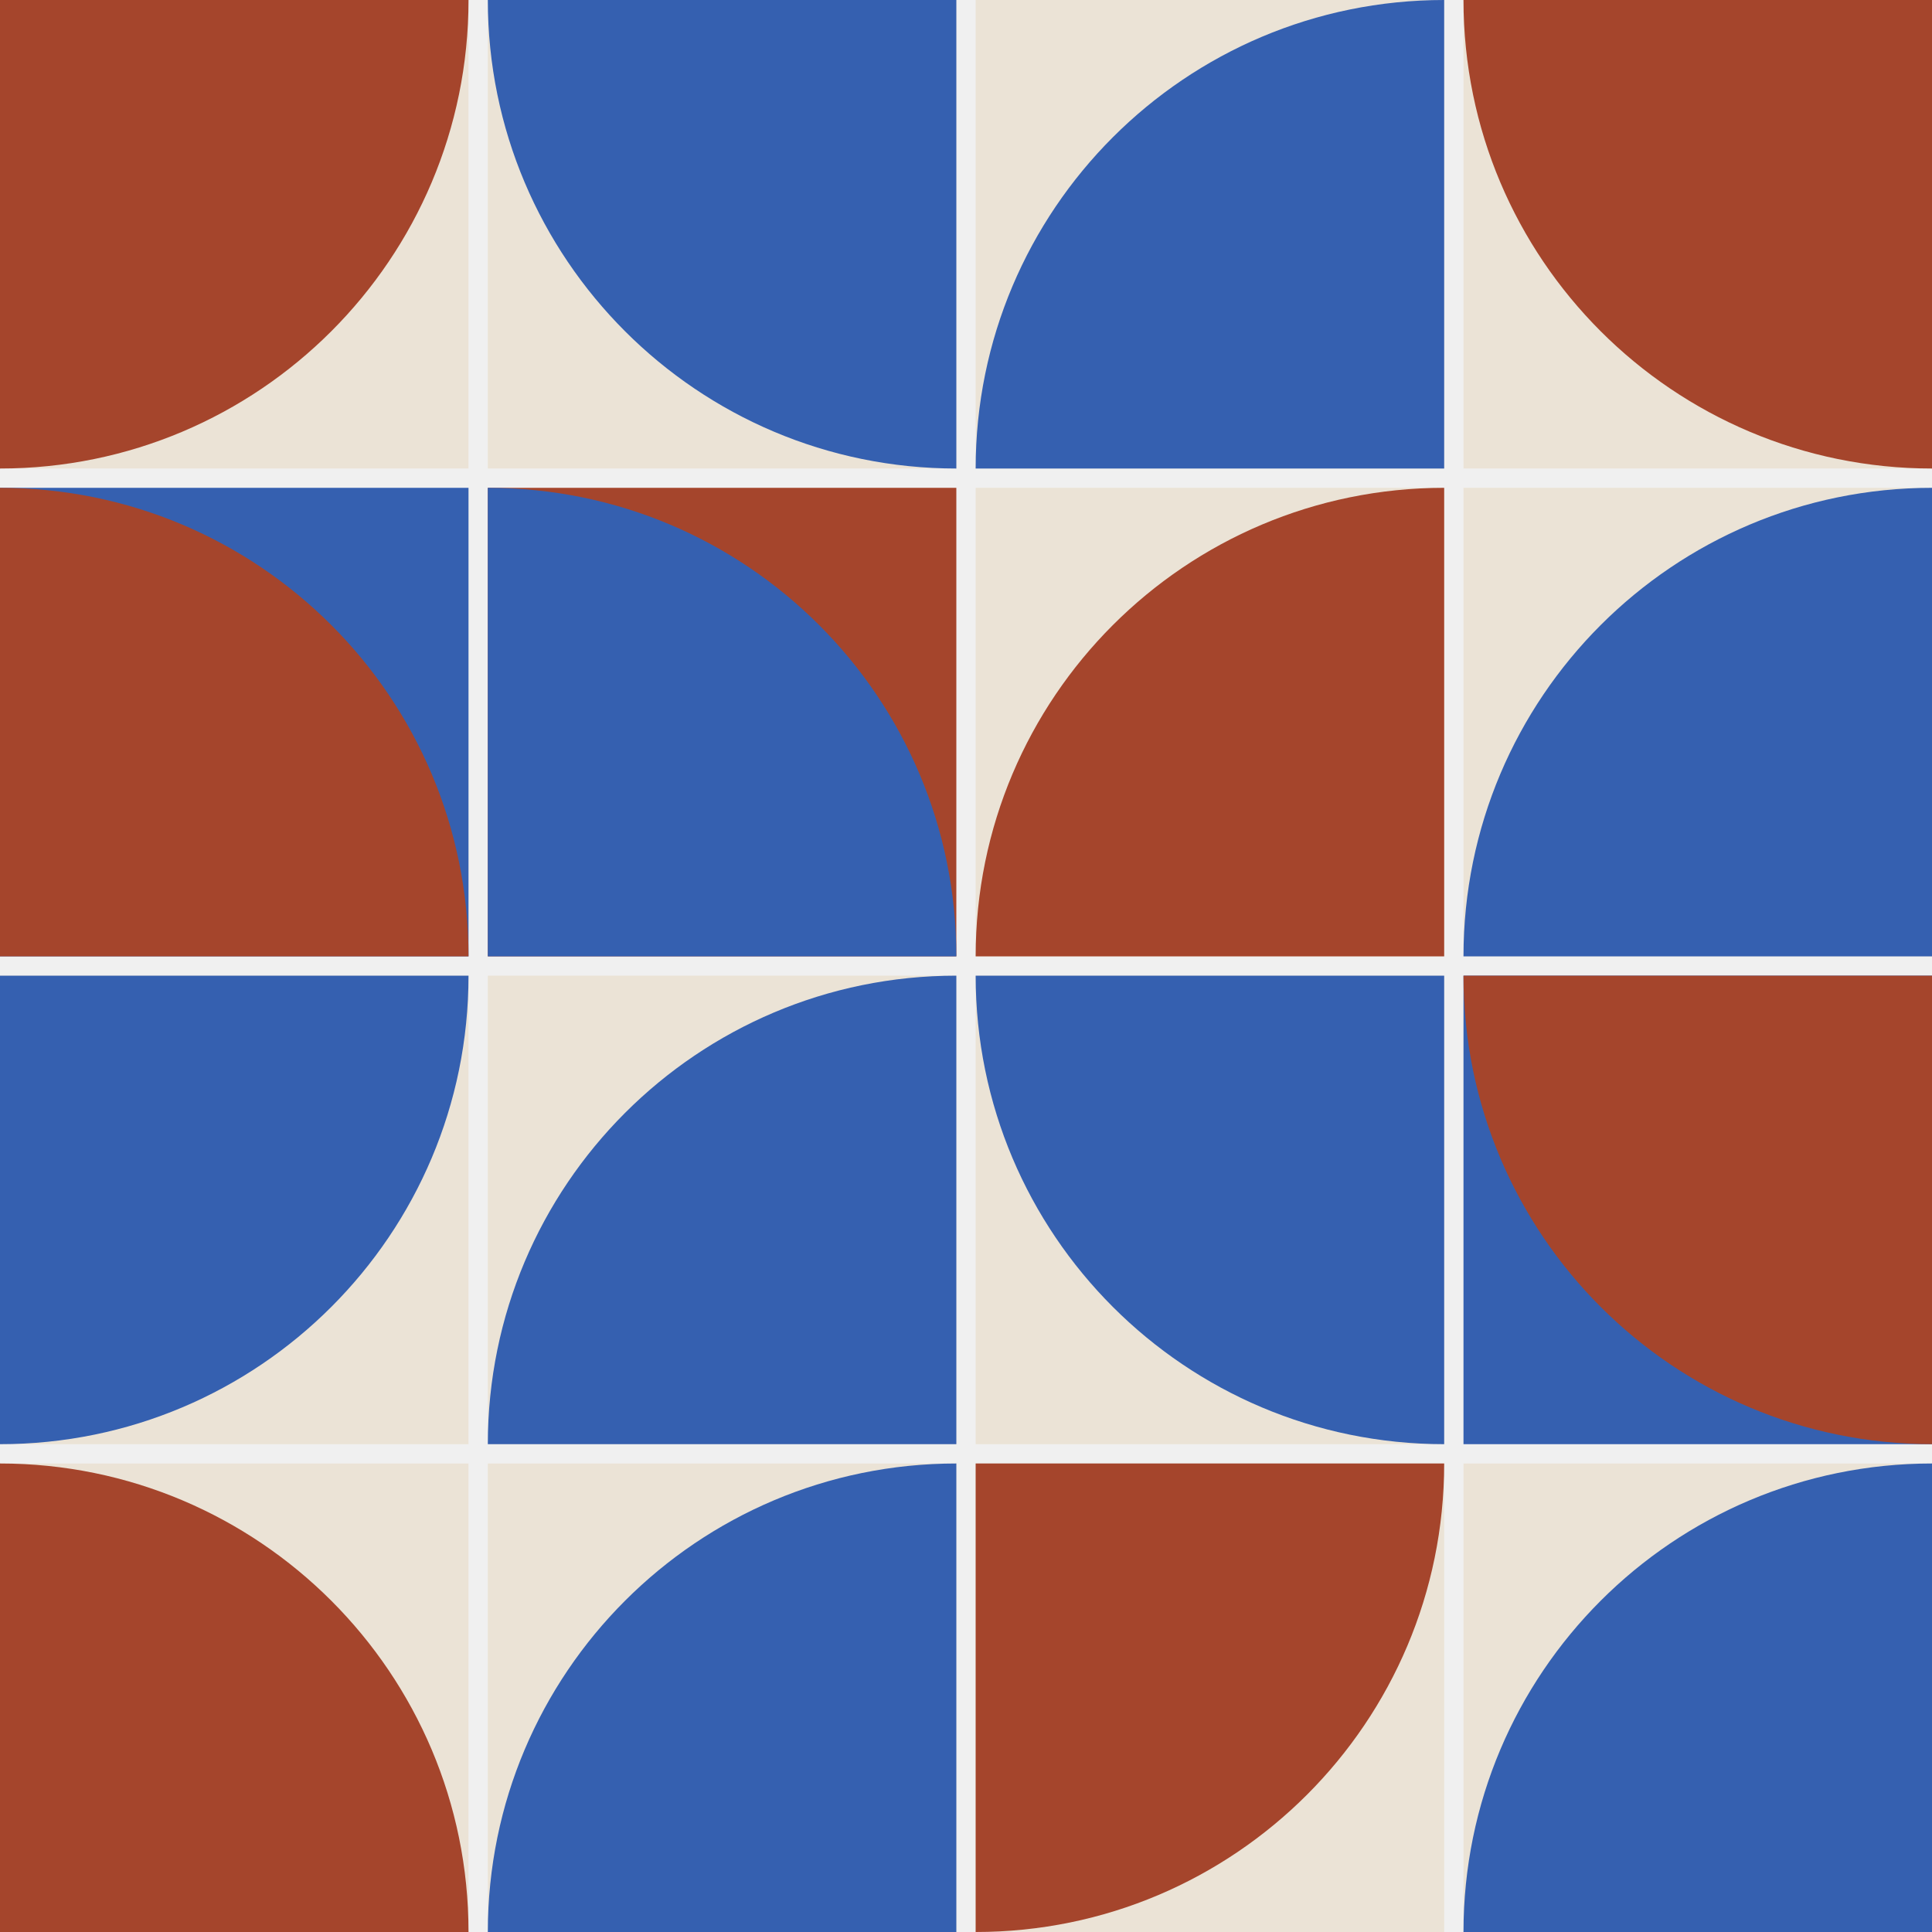
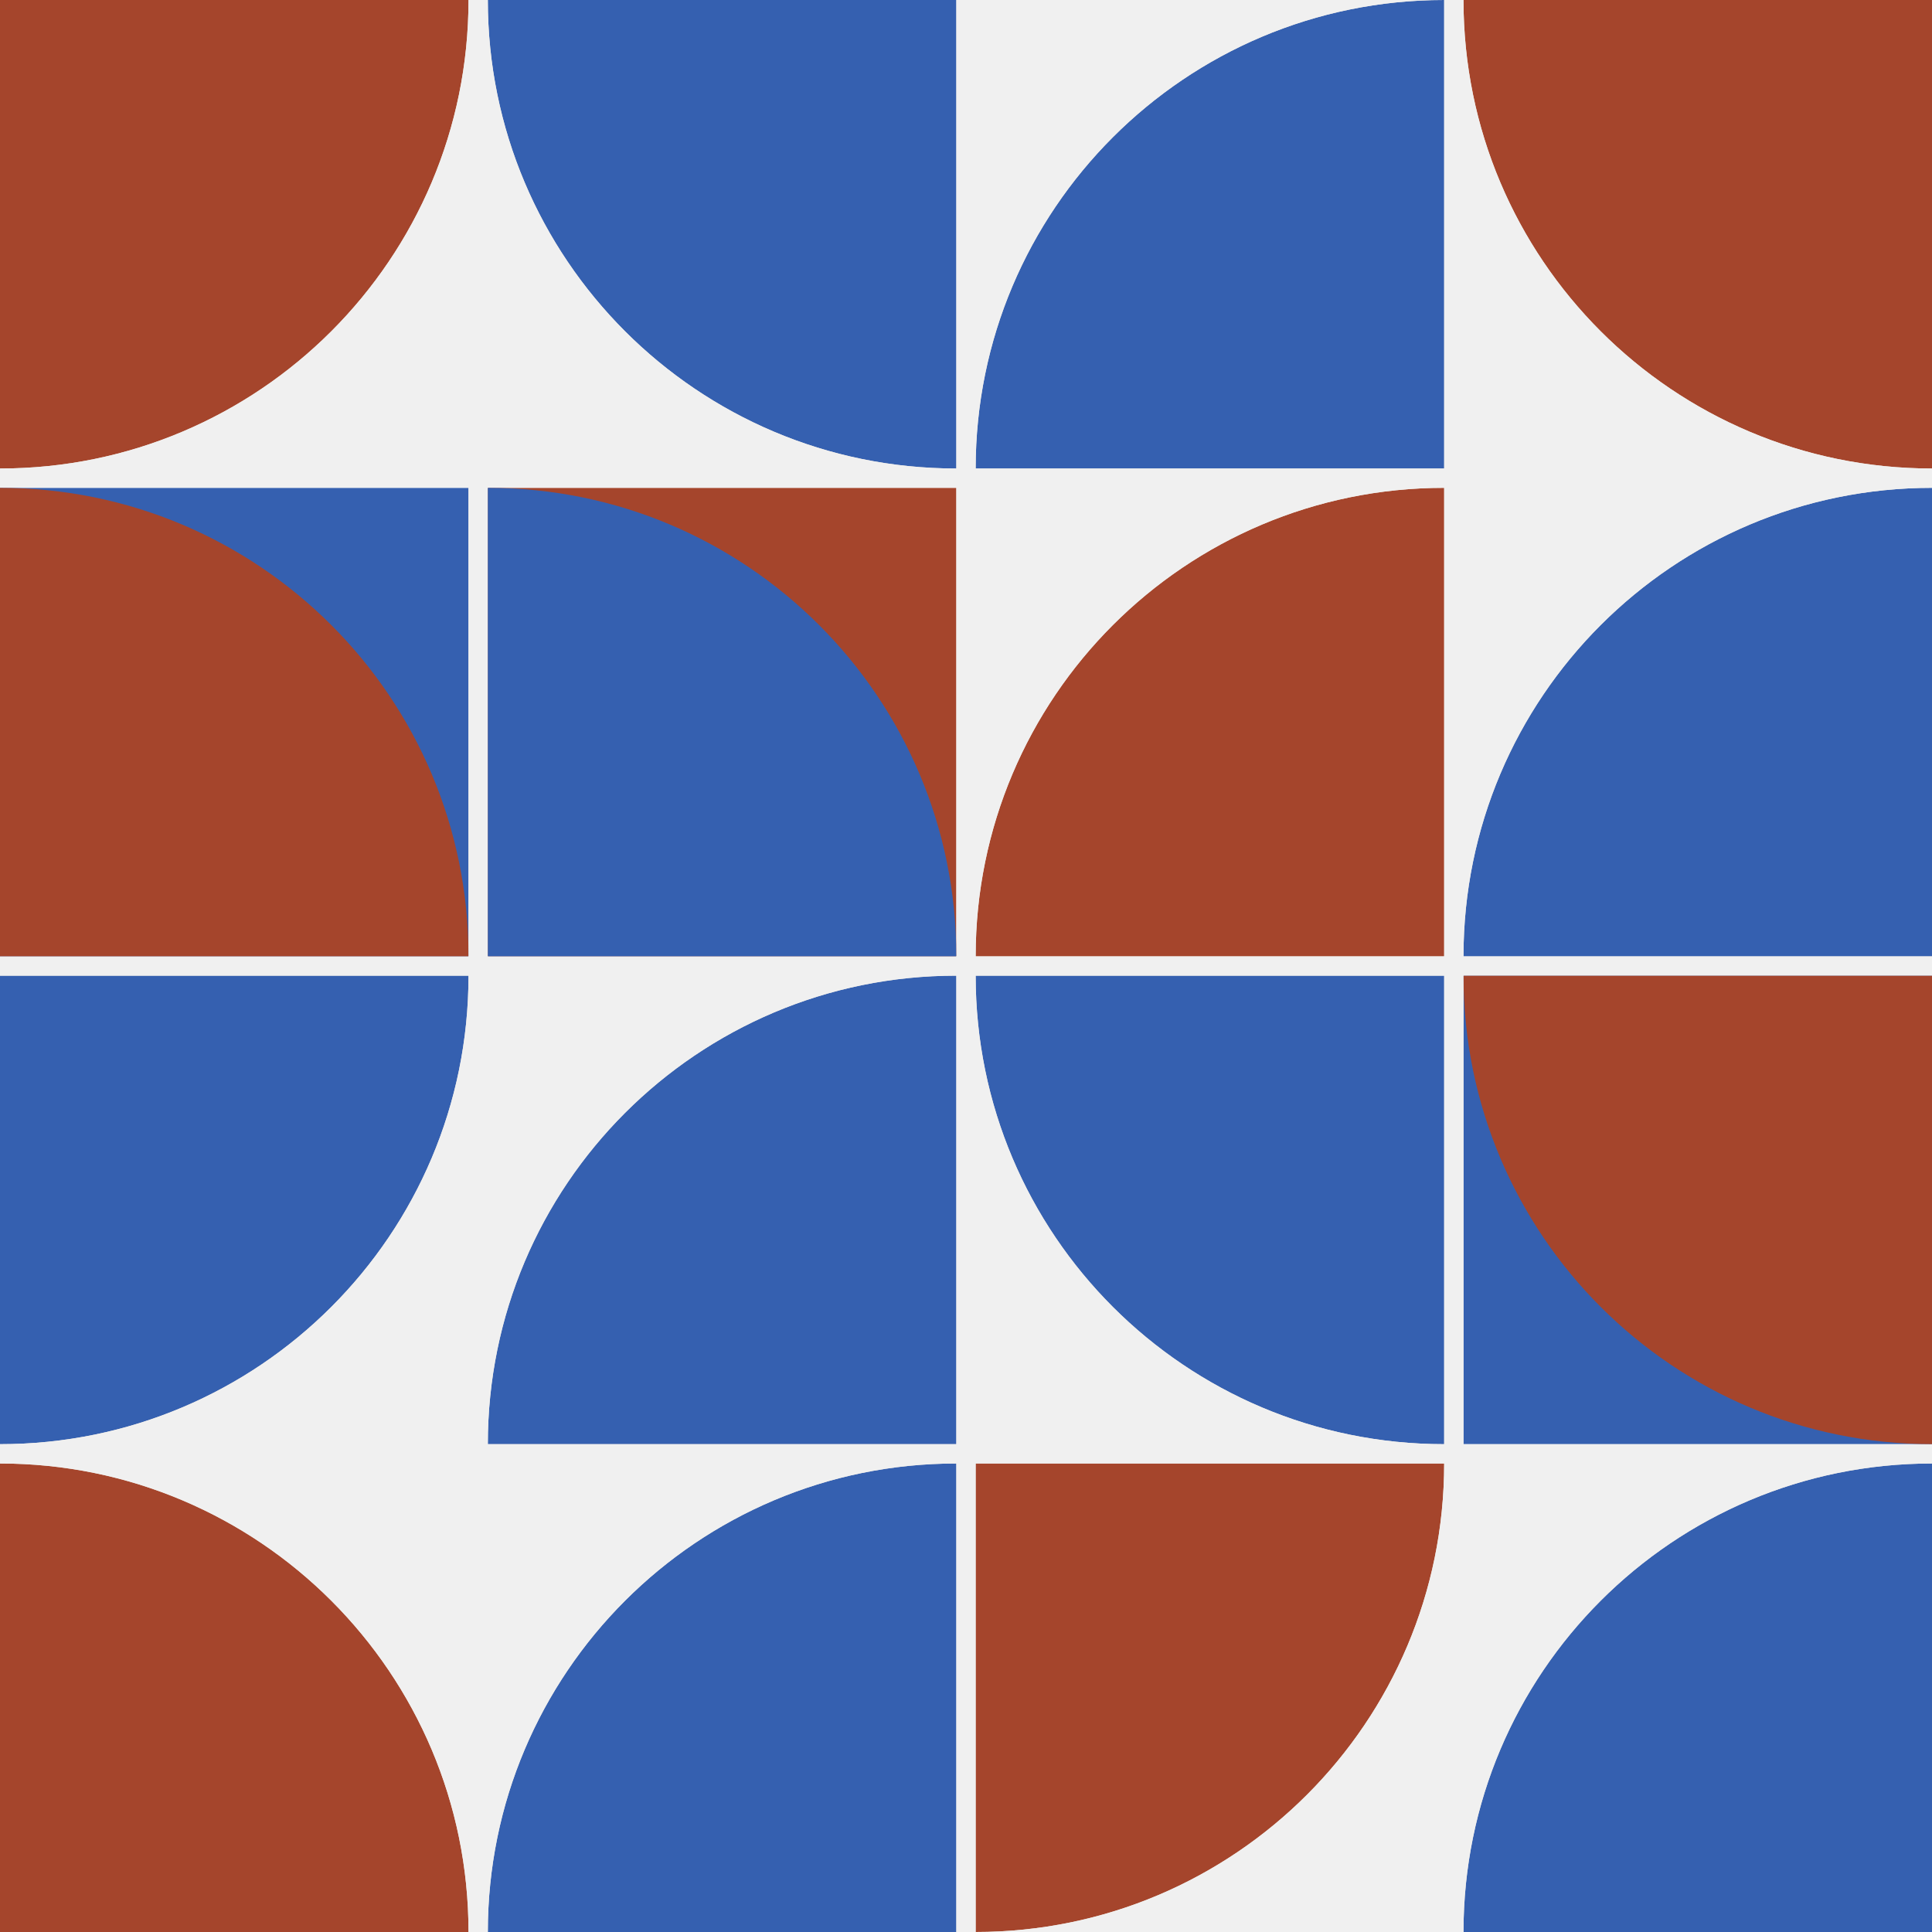
<svg xmlns="http://www.w3.org/2000/svg" viewBox="0 0 1000 1000" width="300mm" height="300.0mm">
-   <rect x="0.0" y="0.0" width="242.5" height="242.5" fill="#ebe3d6" />
-   <path fill="#a5452c" d="M0.0,0.0 L242.5,0.0 A242.5,242.5 0 0 1 0.0,242.5 Z" />
-   <rect x="252.5" y="0.0" width="242.5" height="242.5" fill="#ebe3d6" />
-   <path fill="#3560b0" d="M495.0,0.0 L252.5,0.0 A242.5,242.5 0 0 0 495.0,242.5 Z" />
-   <rect x="505.0" y="0.0" width="242.5" height="242.5" fill="#ebe3d6" />
-   <path fill="#3560b0" d="M747.5,242.5 L505.0,242.5 A242.5,242.5 0 0 1 747.5,0.0 Z" />
-   <rect x="757.5" y="0.0" width="242.5" height="242.5" fill="#ebe3d6" />
-   <path fill="#a5452c" d="M1000.0,0.0 L757.5,0.0 A242.5,242.5 0 0 0 1000.0,242.5 Z" />
-   <rect x="0.0" y="252.5" width="242.5" height="242.5" fill="#3560b0" />
-   <path fill="#a5452c" d="M0.0,495.0 L242.5,495.0 A242.5,242.5 0 0 0 0.0,252.5 Z" />
-   <rect x="252.5" y="252.5" width="242.5" height="242.5" fill="#a5452c" />
-   <path fill="#3560b0" d="M252.5,495.0 L495.0,495.0 A242.5,242.5 0 0 0 252.5,252.5 Z" />
-   <rect x="505.0" y="252.5" width="242.5" height="242.5" fill="#ebe3d6" />
-   <path fill="#a5452c" d="M747.5,495.0 L505.0,495.0 A242.5,242.5 0 0 1 747.5,252.5 Z" />
-   <rect x="757.5" y="252.5" width="242.5" height="242.5" fill="#ebe3d6" />
-   <path fill="#3560b0" d="M1000.0,495.0 L757.5,495.0 A242.5,242.5 0 0 1 1000.0,252.5 Z" />
-   <rect x="0.0" y="505.0" width="242.5" height="242.5" fill="#ebe3d6" />
-   <path fill="#3560b0" d="M0.0,505.0 L242.5,505.0 A242.5,242.5 0 0 1 0.0,747.5 Z" />
-   <rect x="252.5" y="505.0" width="242.5" height="242.5" fill="#ebe3d6" />
-   <path fill="#3560b0" d="M495.0,747.5 L252.5,747.5 A242.5,242.5 0 0 1 495.0,505.0 Z" />
-   <rect x="505.0" y="505.0" width="242.5" height="242.5" fill="#ebe3d6" />
-   <path fill="#3560b0" d="M747.5,505.0 L505.0,505.0 A242.5,242.5 0 0 0 747.5,747.5 Z" />
-   <rect x="757.5" y="505.0" width="242.5" height="242.5" fill="#3560b0" />
-   <path fill="#a5452c" d="M1000.0,505.0 L757.5,505.0 A242.5,242.5 0 0 0 1000.0,747.5 Z" />
-   <rect x="0.0" y="757.5" width="242.5" height="242.5" fill="#ebe3d6" />
-   <path fill="#a5452c" d="M0.0,1000.0 L242.5,1000.0 A242.5,242.5 0 0 0 0.0,757.5 Z" />
-   <rect x="252.5" y="757.5" width="242.5" height="242.5" fill="#ebe3d6" />
-   <path fill="#3560b0" d="M495.0,1000.0 L252.5,1000.0 A242.5,242.5 0 0 1 495.0,757.5 Z" />
-   <rect x="505.0" y="757.5" width="242.5" height="242.5" fill="#ebe3d6" />
-   <path fill="#a5452c" d="M505.0,757.5 L747.5,757.5 A242.5,242.5 0 0 1 505.0,1000.0 Z" />
-   <rect x="757.5" y="757.5" width="242.5" height="242.5" fill="#ebe3d6" />
-   <path fill="#3560b0" d="M1000.0,1000.0 L757.5,1000.0 A242.5,242.5 0 0 1 1000.0,757.5 Z" />
+   <defs>
+     <mask id="vazado" maskUnits="userSpaceOnUse" x="0" y="0" width="1000" height="1000">
+       <rect x="0.0" y="0.0" width="242.5" height="242.5" fill="#000" />
+       <path fill="#fff" d="M0.0,0.0 L242.5,0.0 A242.5,242.5 0 0 1 0.0,242.5 Z" />
+       <rect x="252.5" y="0.0" width="242.5" height="242.5" fill="#000" />
+       <path fill="#fff" d="M495.0,0.0 L252.5,0.0 A242.5,242.5 0 0 0 495.0,242.5 Z" />
+       <rect x="505.0" y="0.0" width="242.5" height="242.5" fill="#000" />
+       <path fill="#fff" d="M747.5,242.5 L505.0,242.5 A242.5,242.5 0 0 1 747.5,0.0 Z" />
+       <rect x="757.5" y="0.0" width="242.5" height="242.5" fill="#000" />
+       <path fill="#fff" d="M1000.0,0.0 L757.5,0.0 A242.5,242.5 0 0 0 1000.0,242.5 Z" />
+       <rect x="0.0" y="252.5" width="242.5" height="242.5" fill="#fff" />
+       <path fill="#fff" d="M0.0,495.0 L242.5,495.0 A242.5,242.5 0 0 0 0.0,252.5 Z" />
+       <rect x="252.5" y="252.5" width="242.5" height="242.5" fill="#fff" />
+       <path fill="#fff" d="M252.5,495.0 L495.0,495.0 A242.5,242.5 0 0 0 252.5,252.5 Z" />
+       <rect x="505.0" y="252.5" width="242.5" height="242.5" fill="#000" />
+       <path fill="#fff" d="M747.5,495.0 L505.0,495.0 A242.5,242.5 0 0 1 747.5,252.5 Z" />
+       <rect x="757.5" y="252.5" width="242.5" height="242.5" fill="#000" />
+       <path fill="#fff" d="M1000.0,495.0 L757.5,495.0 A242.5,242.5 0 0 1 1000.0,252.5 Z" />
+       <rect x="0.0" y="505.0" width="242.5" height="242.5" fill="#000" />
+       <path fill="#fff" d="M0.0,505.0 L242.5,505.0 A242.5,242.5 0 0 1 0.0,747.5 Z" />
+       <rect x="252.5" y="505.0" width="242.5" height="242.5" fill="#000" />
+       <path fill="#fff" d="M495.0,747.5 L252.5,747.5 A242.5,242.5 0 0 1 495.0,505.0 Z" />
+       <rect x="505.0" y="505.0" width="242.5" height="242.5" fill="#000" />
+       <path fill="#fff" d="M747.5,505.0 L505.0,505.0 A242.5,242.5 0 0 0 747.5,747.5 Z" />
+       <rect x="757.5" y="505.0" width="242.5" height="242.5" fill="#fff" />
+       <path fill="#fff" d="M1000.0,505.0 L757.5,505.0 A242.5,242.5 0 0 0 1000.0,747.5 Z" />
+       <rect x="0.0" y="757.5" width="242.5" height="242.5" fill="#000" />
+       <path fill="#fff" d="M0.0,1000.0 L242.5,1000.0 A242.5,242.5 0 0 0 0.0,757.5 Z" />
+       <rect x="252.5" y="757.5" width="242.5" height="242.5" fill="#000" />
+       <path fill="#fff" d="M495.0,1000.0 L252.5,1000.0 A242.5,242.5 0 0 1 495.0,757.5 Z" />
+       <rect x="505.0" y="757.5" width="242.5" height="242.5" fill="#000" />
+       <path fill="#fff" d="M505.0,757.5 L747.5,757.5 A242.5,242.5 0 0 1 505.0,1000.0 Z" />
+       <rect x="757.5" y="757.5" width="242.5" height="242.5" fill="#000" />
+       <path fill="#fff" d="M1000.0,1000.0 L757.5,1000.0 A242.5,242.5 0 0 1 1000.0,757.5 Z" />
+     </mask>
+   </defs>
+   <g mask="url(#vazado)">
+     <rect x="0.0" y="0.0" width="242.5" height="242.5" fill="#ebe3d6" />
+     <path fill="#a5452c" d="M0.0,0.0 L242.5,0.0 A242.5,242.5 0 0 1 0.0,242.5 Z" />
+     <rect x="252.5" y="0.0" width="242.5" height="242.5" fill="#ebe3d6" />
+     <path fill="#3560b0" d="M495.0,0.0 L252.5,0.0 A242.5,242.5 0 0 0 495.0,242.5 Z" />
+     <rect x="505.0" y="0.0" width="242.5" height="242.5" fill="#ebe3d6" />
+     <path fill="#3560b0" d="M747.5,242.5 L505.0,242.5 A242.5,242.5 0 0 1 747.5,0.0 Z" />
+     <rect x="757.5" y="0.0" width="242.5" height="242.5" fill="#ebe3d6" />
+     <path fill="#a5452c" d="M1000.0,0.0 L757.5,0.0 A242.5,242.5 0 0 0 1000.0,242.5 Z" />
+     <rect x="0.0" y="252.5" width="242.5" height="242.5" fill="#3560b0" />
+     <path fill="#a5452c" d="M0.0,495.0 L242.5,495.0 A242.5,242.5 0 0 0 0.0,252.5 Z" />
+     <rect x="252.5" y="252.5" width="242.5" height="242.5" fill="#a5452c" />
+     <path fill="#3560b0" d="M252.5,495.0 L495.0,495.0 A242.5,242.5 0 0 0 252.5,252.5 Z" />
+     <rect x="505.0" y="252.5" width="242.5" height="242.5" fill="#ebe3d6" />
+     <path fill="#a5452c" d="M747.5,495.0 L505.0,495.0 A242.5,242.5 0 0 1 747.5,252.5 Z" />
+     <rect x="757.5" y="252.5" width="242.5" height="242.5" fill="#ebe3d6" />
+     <path fill="#3560b0" d="M1000.0,495.0 L757.5,495.0 A242.5,242.5 0 0 1 1000.0,252.5 Z" />
+     <rect x="0.0" y="505.0" width="242.5" height="242.5" fill="#ebe3d6" />
+     <path fill="#3560b0" d="M0.0,505.0 L242.5,505.0 A242.5,242.5 0 0 1 0.0,747.5 Z" />
+     <rect x="252.5" y="505.0" width="242.5" height="242.5" fill="#ebe3d6" />
+     <path fill="#3560b0" d="M495.0,747.5 L252.5,747.5 A242.5,242.5 0 0 1 495.0,505.0 Z" />
+     <rect x="505.0" y="505.0" width="242.5" height="242.5" fill="#ebe3d6" />
+     <path fill="#3560b0" d="M747.5,505.0 L505.0,505.0 A242.5,242.5 0 0 0 747.5,747.5 Z" />
+     <rect x="757.5" y="505.0" width="242.5" height="242.5" fill="#3560b0" />
+     <path fill="#a5452c" d="M1000.0,505.0 L757.5,505.0 A242.5,242.5 0 0 0 1000.0,747.5 Z" />
+     <rect x="0.0" y="757.5" width="242.5" height="242.5" fill="#ebe3d6" />
+     <path fill="#a5452c" d="M0.0,1000.0 L242.5,1000.0 A242.5,242.5 0 0 0 0.0,757.5 Z" />
+     <rect x="252.5" y="757.5" width="242.5" height="242.5" fill="#ebe3d6" />
+     <path fill="#3560b0" d="M495.0,1000.0 L252.5,1000.0 A242.5,242.5 0 0 1 495.0,757.5 Z" />
+     <rect x="505.0" y="757.5" width="242.5" height="242.5" fill="#ebe3d6" />
+     <path fill="#a5452c" d="M505.0,757.5 L747.5,757.5 A242.5,242.5 0 0 1 505.0,1000.0 Z" />
+     <rect x="757.5" y="757.5" width="242.5" height="242.5" fill="#ebe3d6" />
+     <path fill="#3560b0" d="M1000.0,1000.0 L757.5,1000.0 A242.5,242.5 0 0 1 1000.0,757.5 Z" />
+   </g>
</svg>
